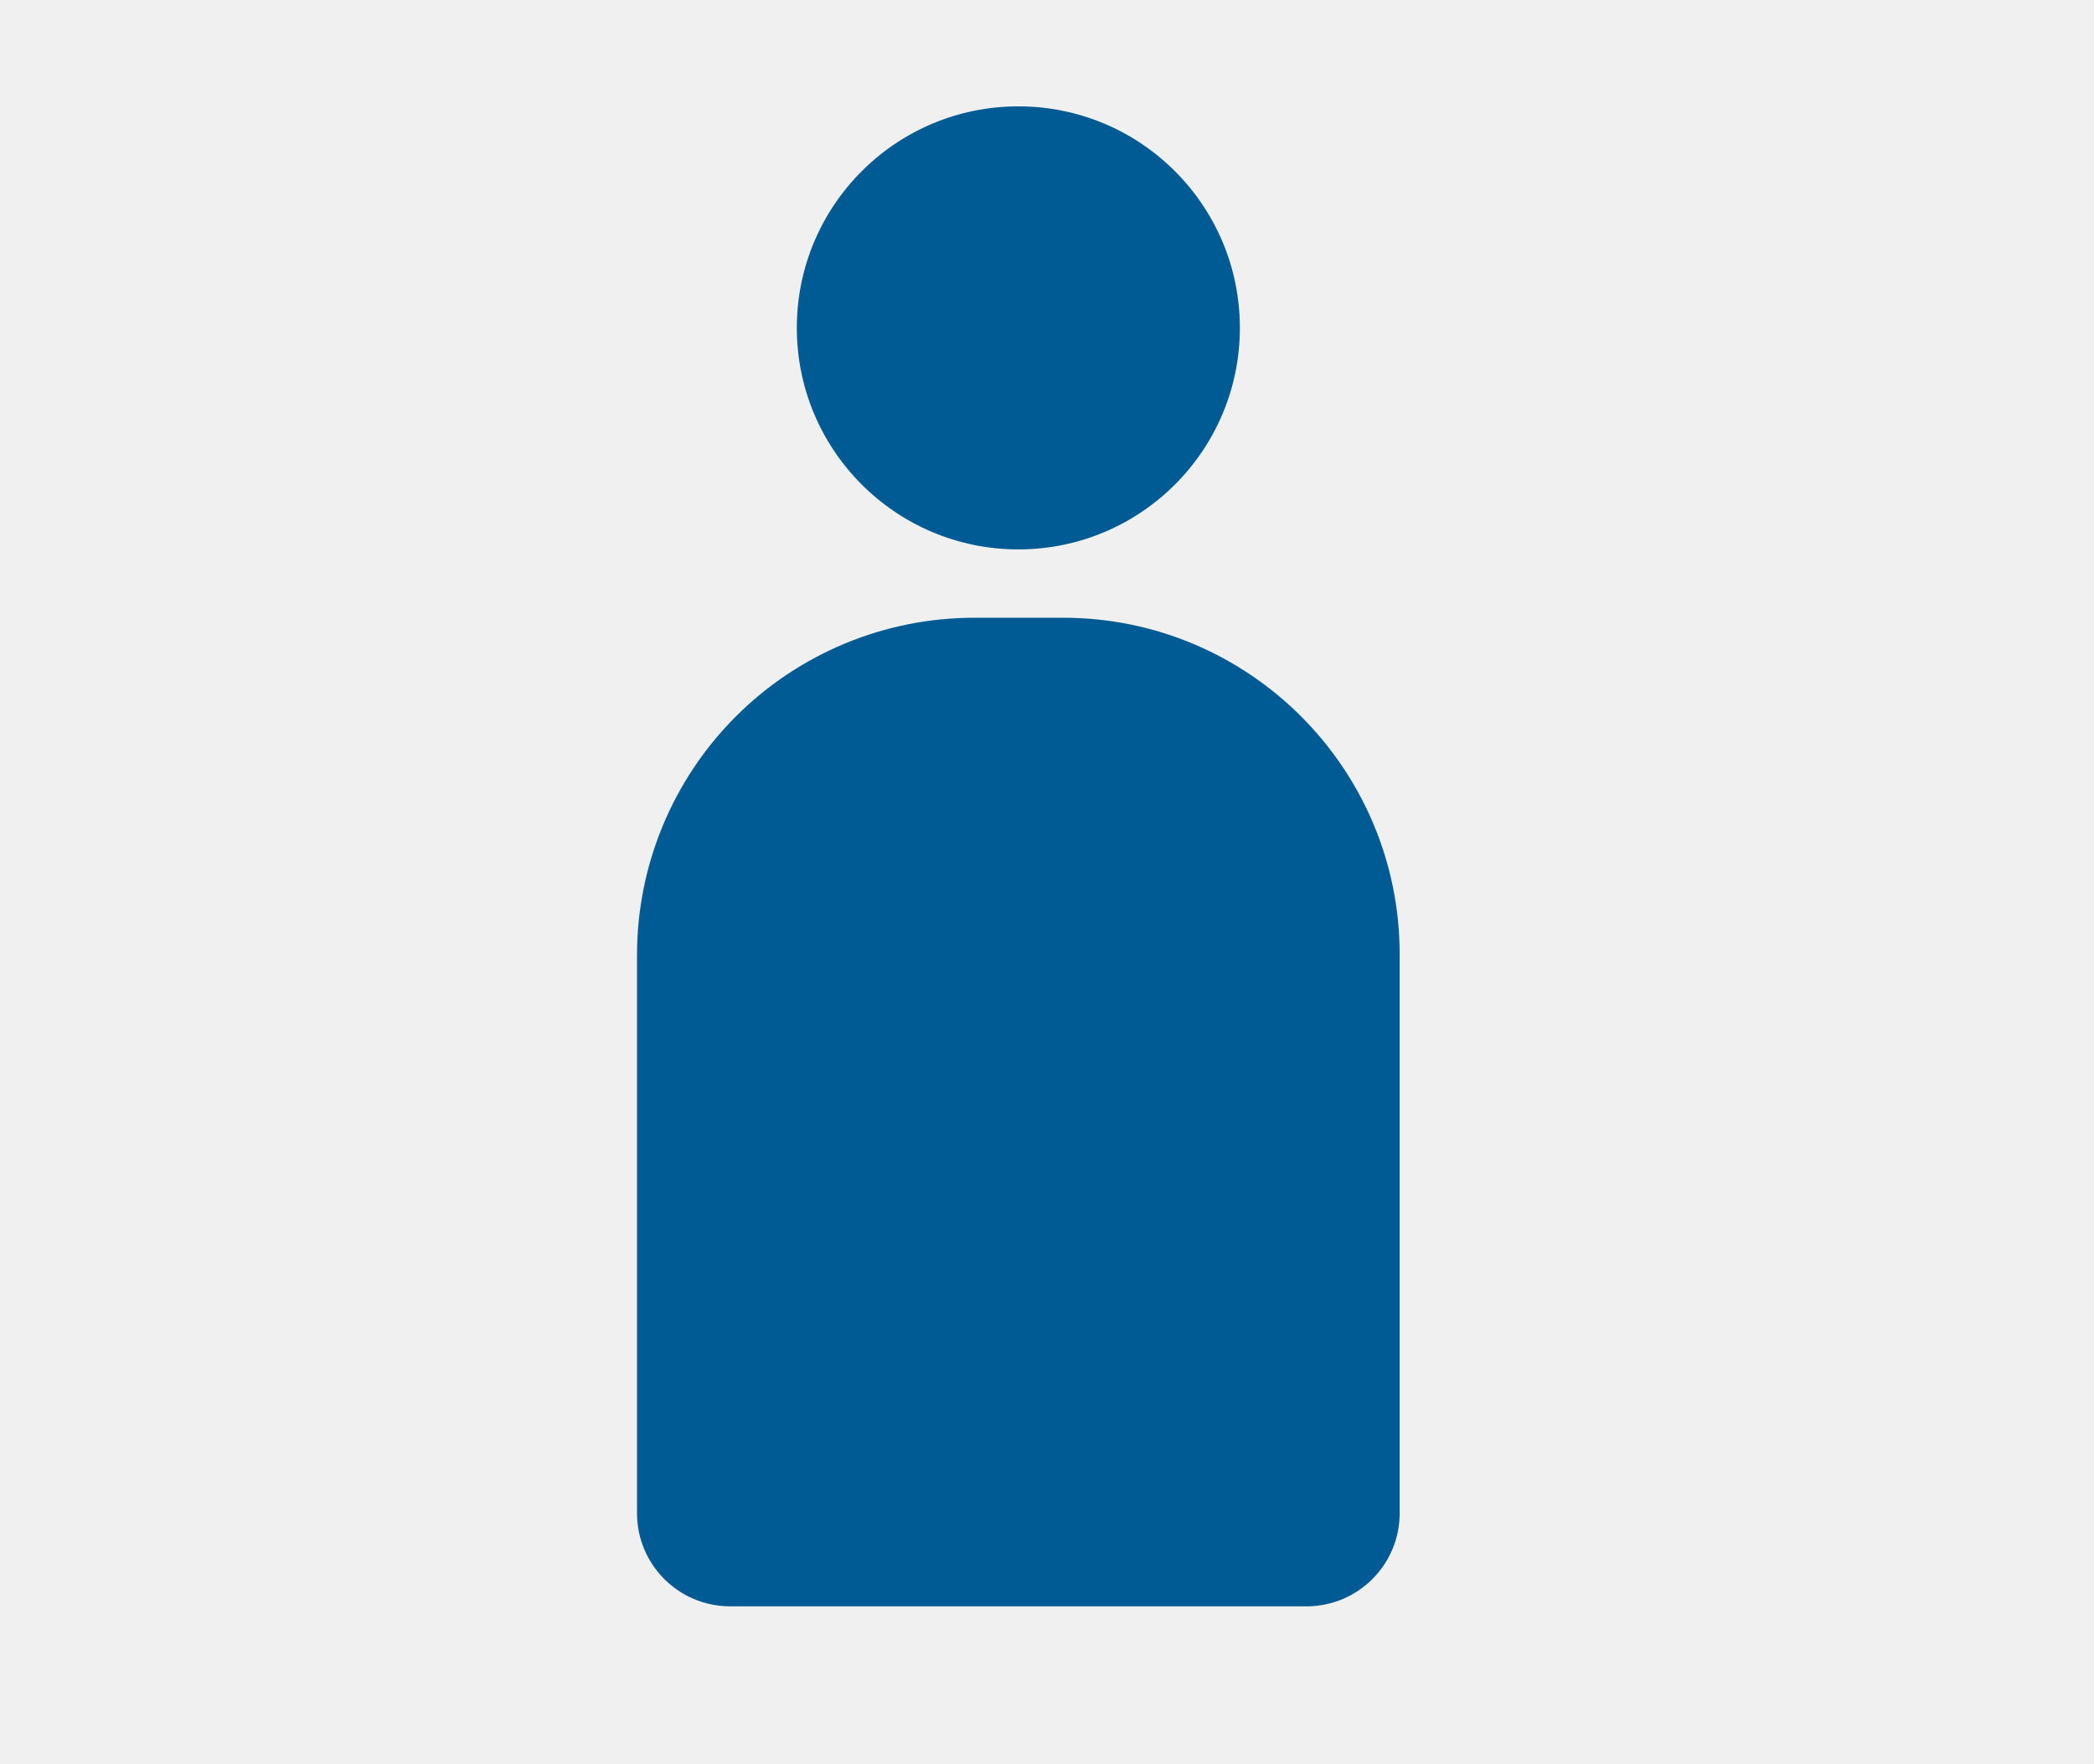
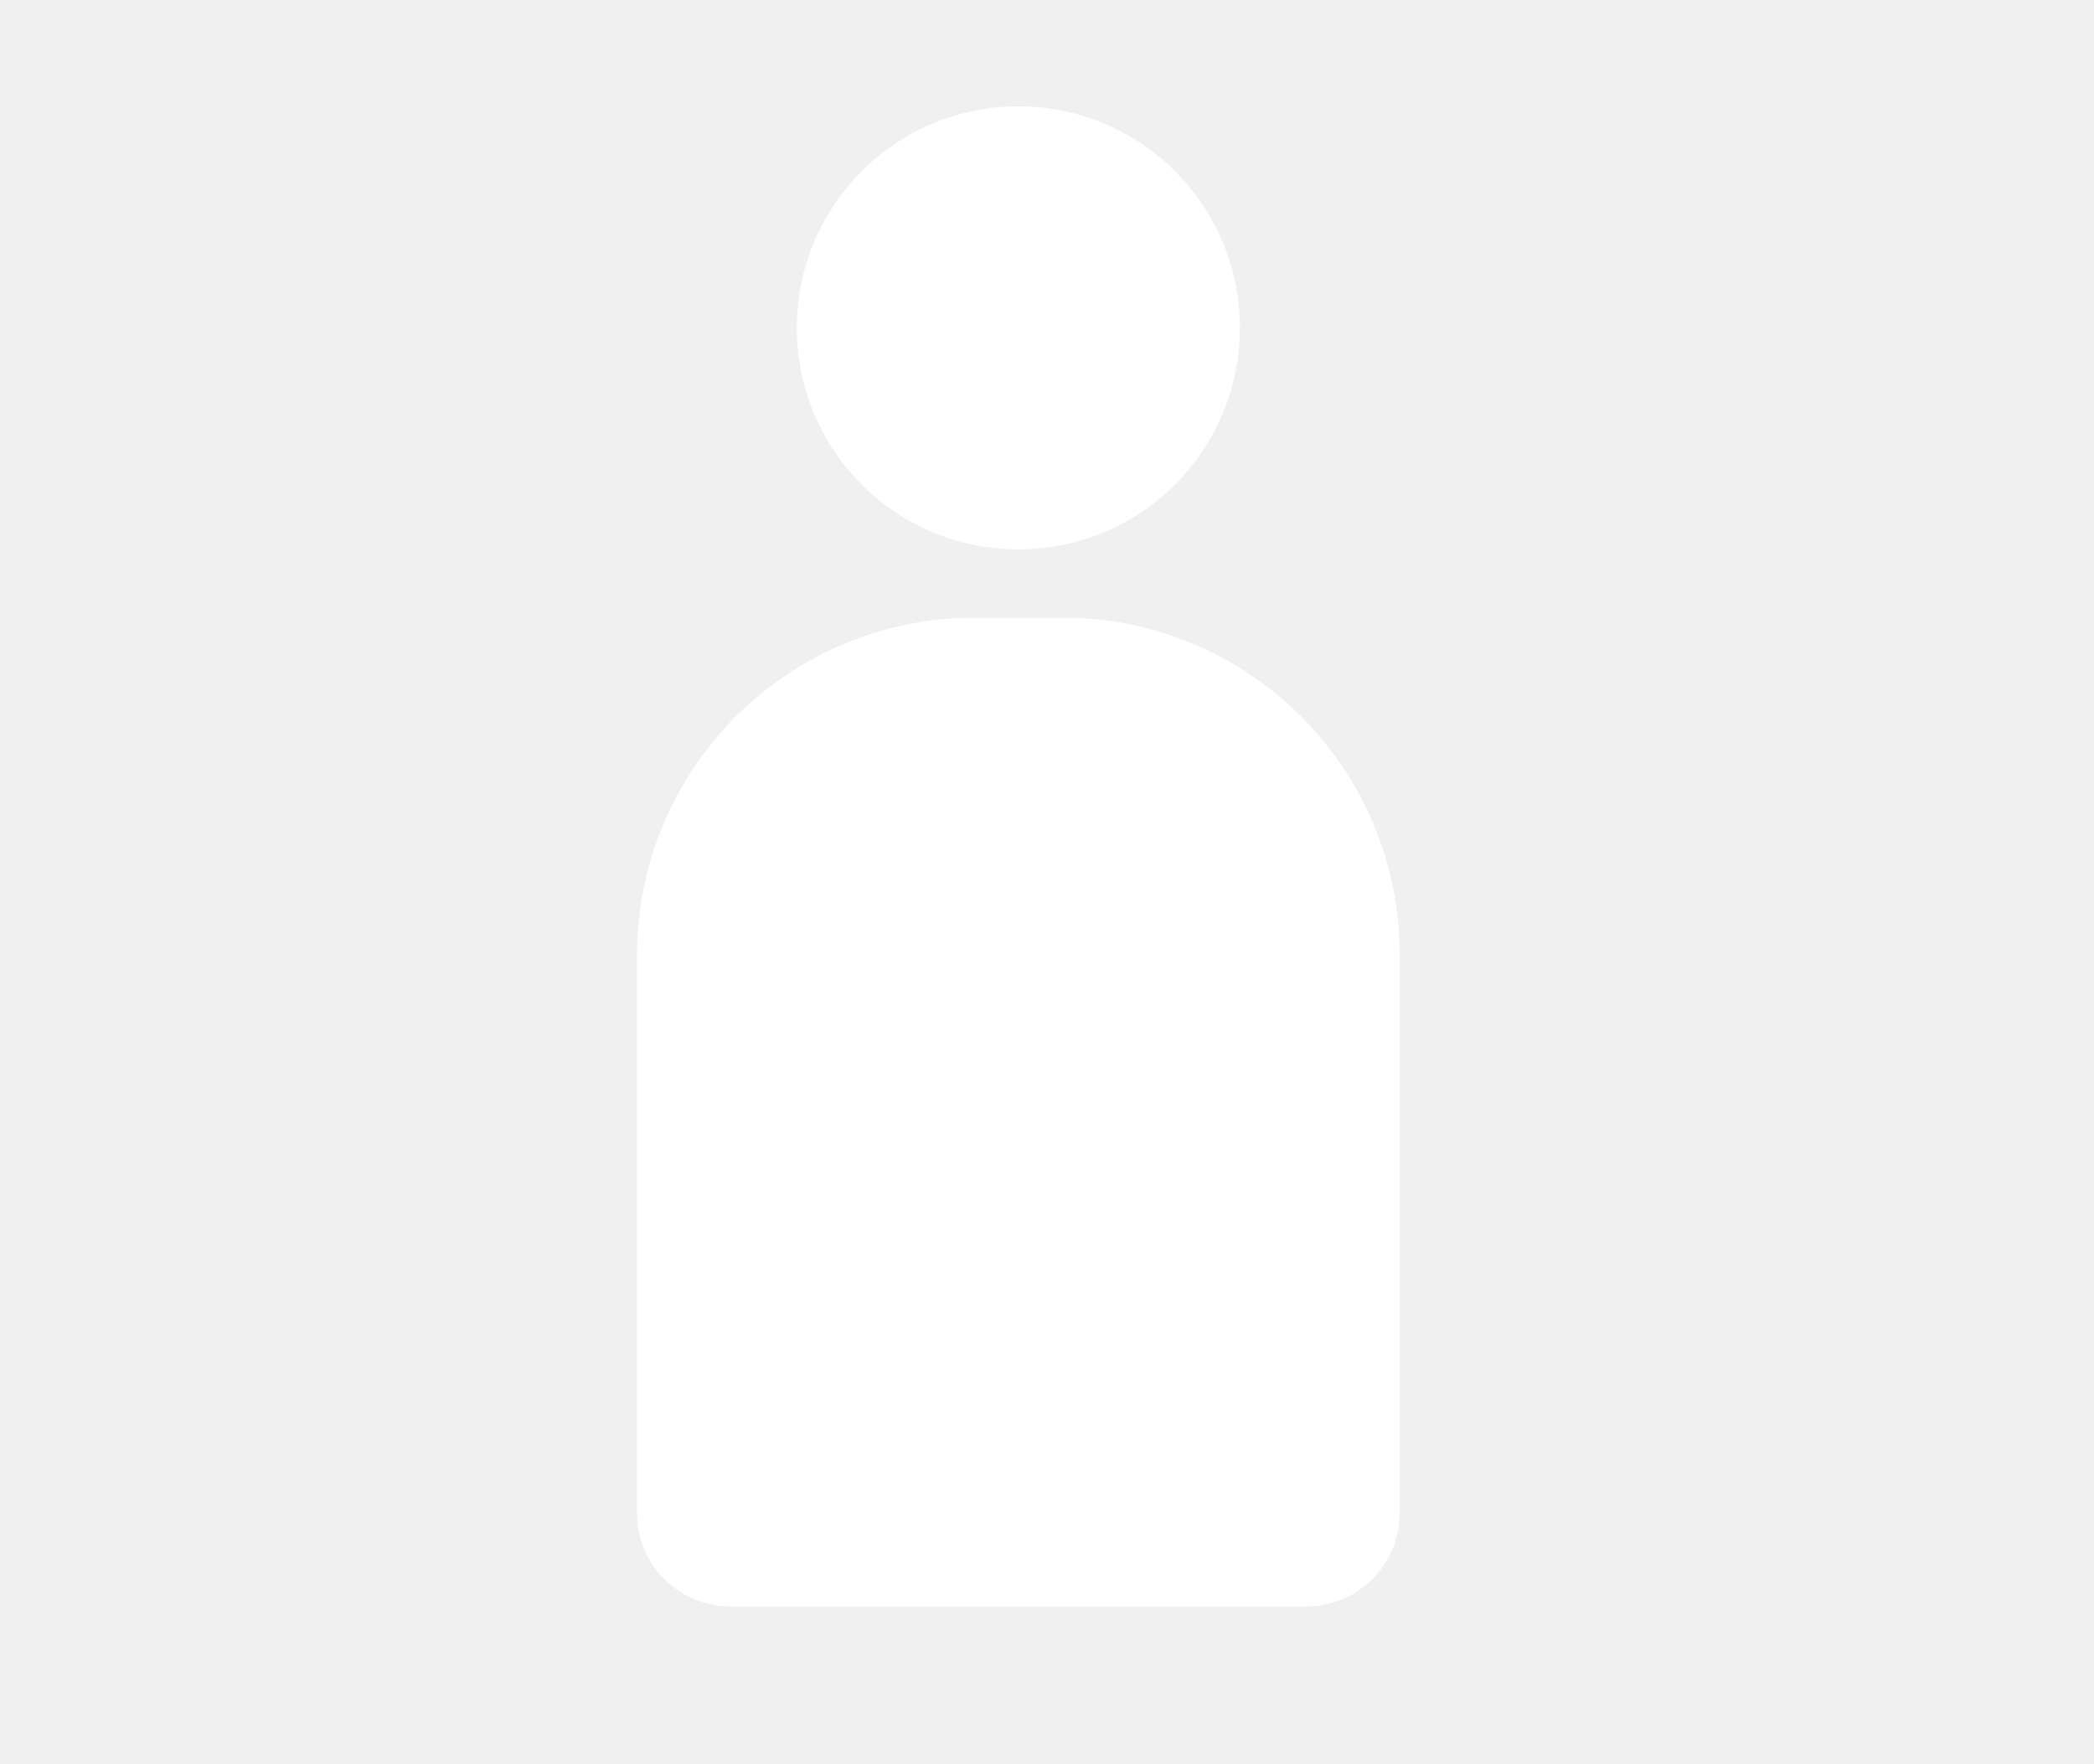
<svg xmlns="http://www.w3.org/2000/svg" width="38" height="32" viewBox="0 0 38 32">
-   <circle cx="18.48" cy="5.95" r="4.02" fill="#005b94" />
-   <path d="M17.68,11.21h1.61a6.11,6.11,0,0,1,6.11,6.11V27.46a1.69,1.69,0,0,1-1.69,1.69H13.25a1.69,1.69,0,0,1-1.69-1.69V17.34A6.12,6.12,0,0,1,17.68,11.21Z" fill="#005b94" />
+   <circle cx="18.48" cy="5.95" r="4.02" fill="#ffffff" />
+   <path d="M17.68,11.21h1.61a6.11,6.11,0,0,1,6.11,6.11V27.46a1.69,1.69,0,0,1-1.69,1.69H13.25a1.69,1.69,0,0,1-1.69-1.69V17.34A6.12,6.12,0,0,1,17.68,11.21Z" fill="#ffffff" />
</svg>
